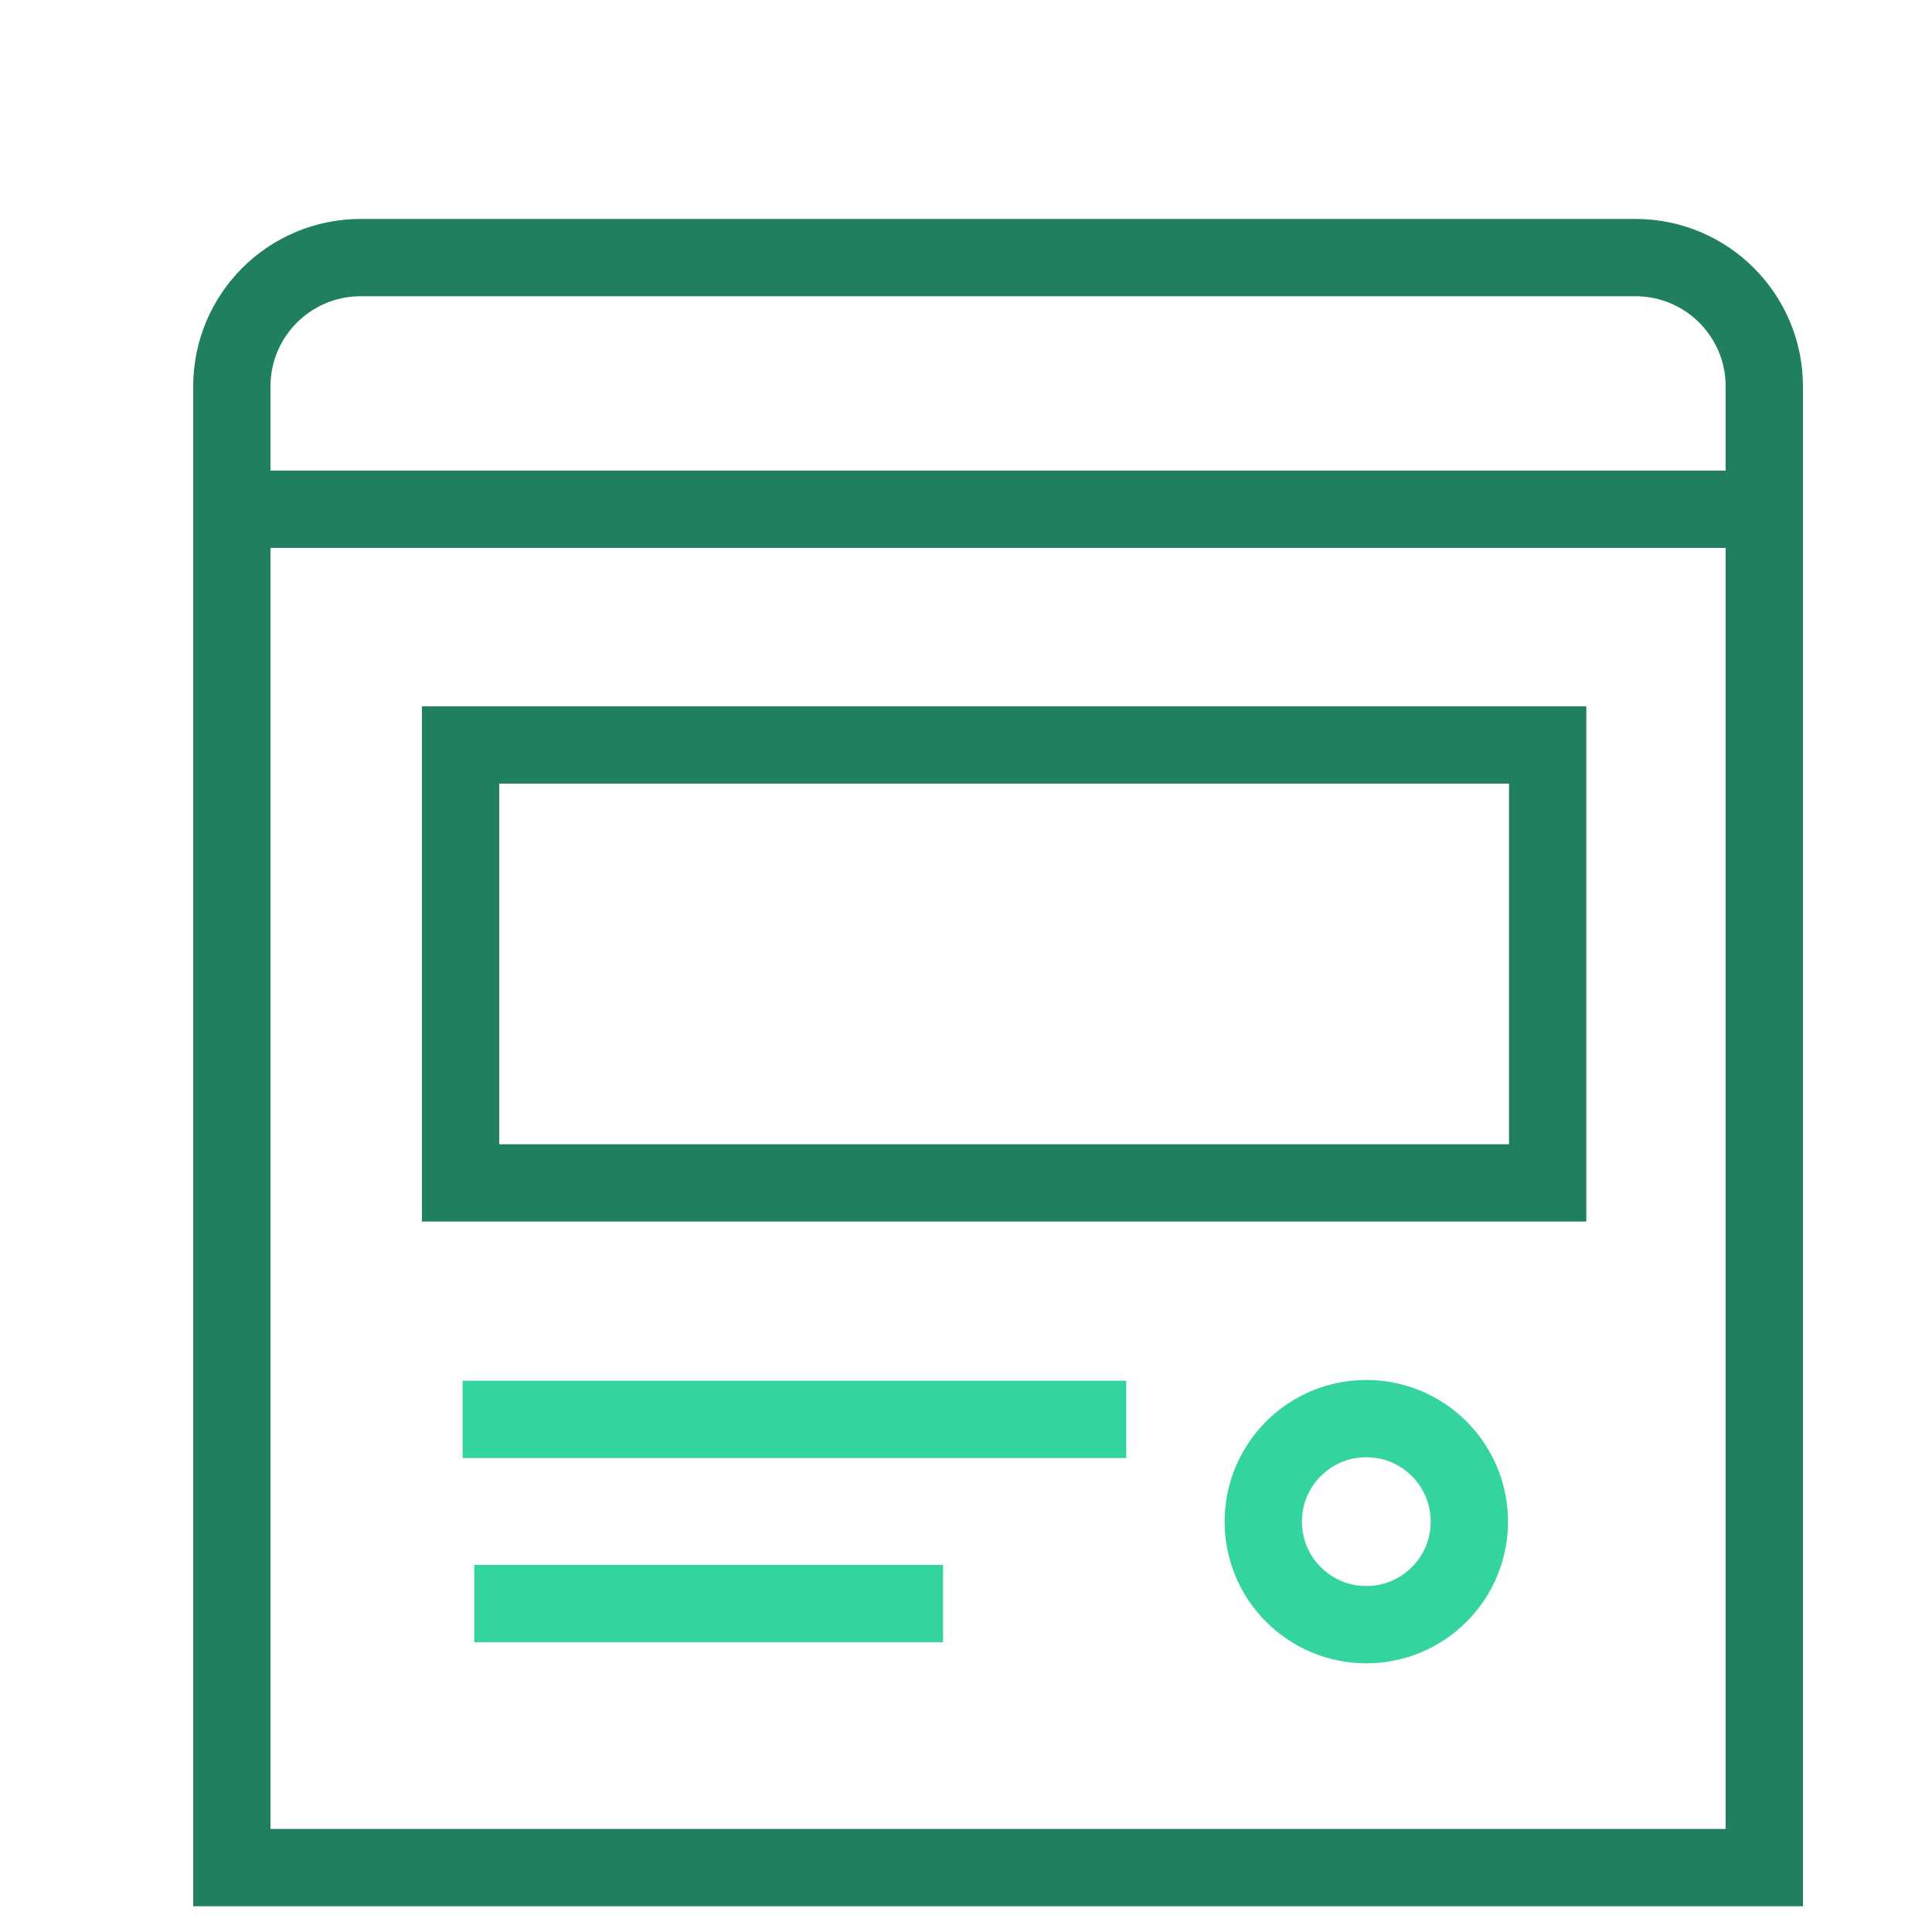
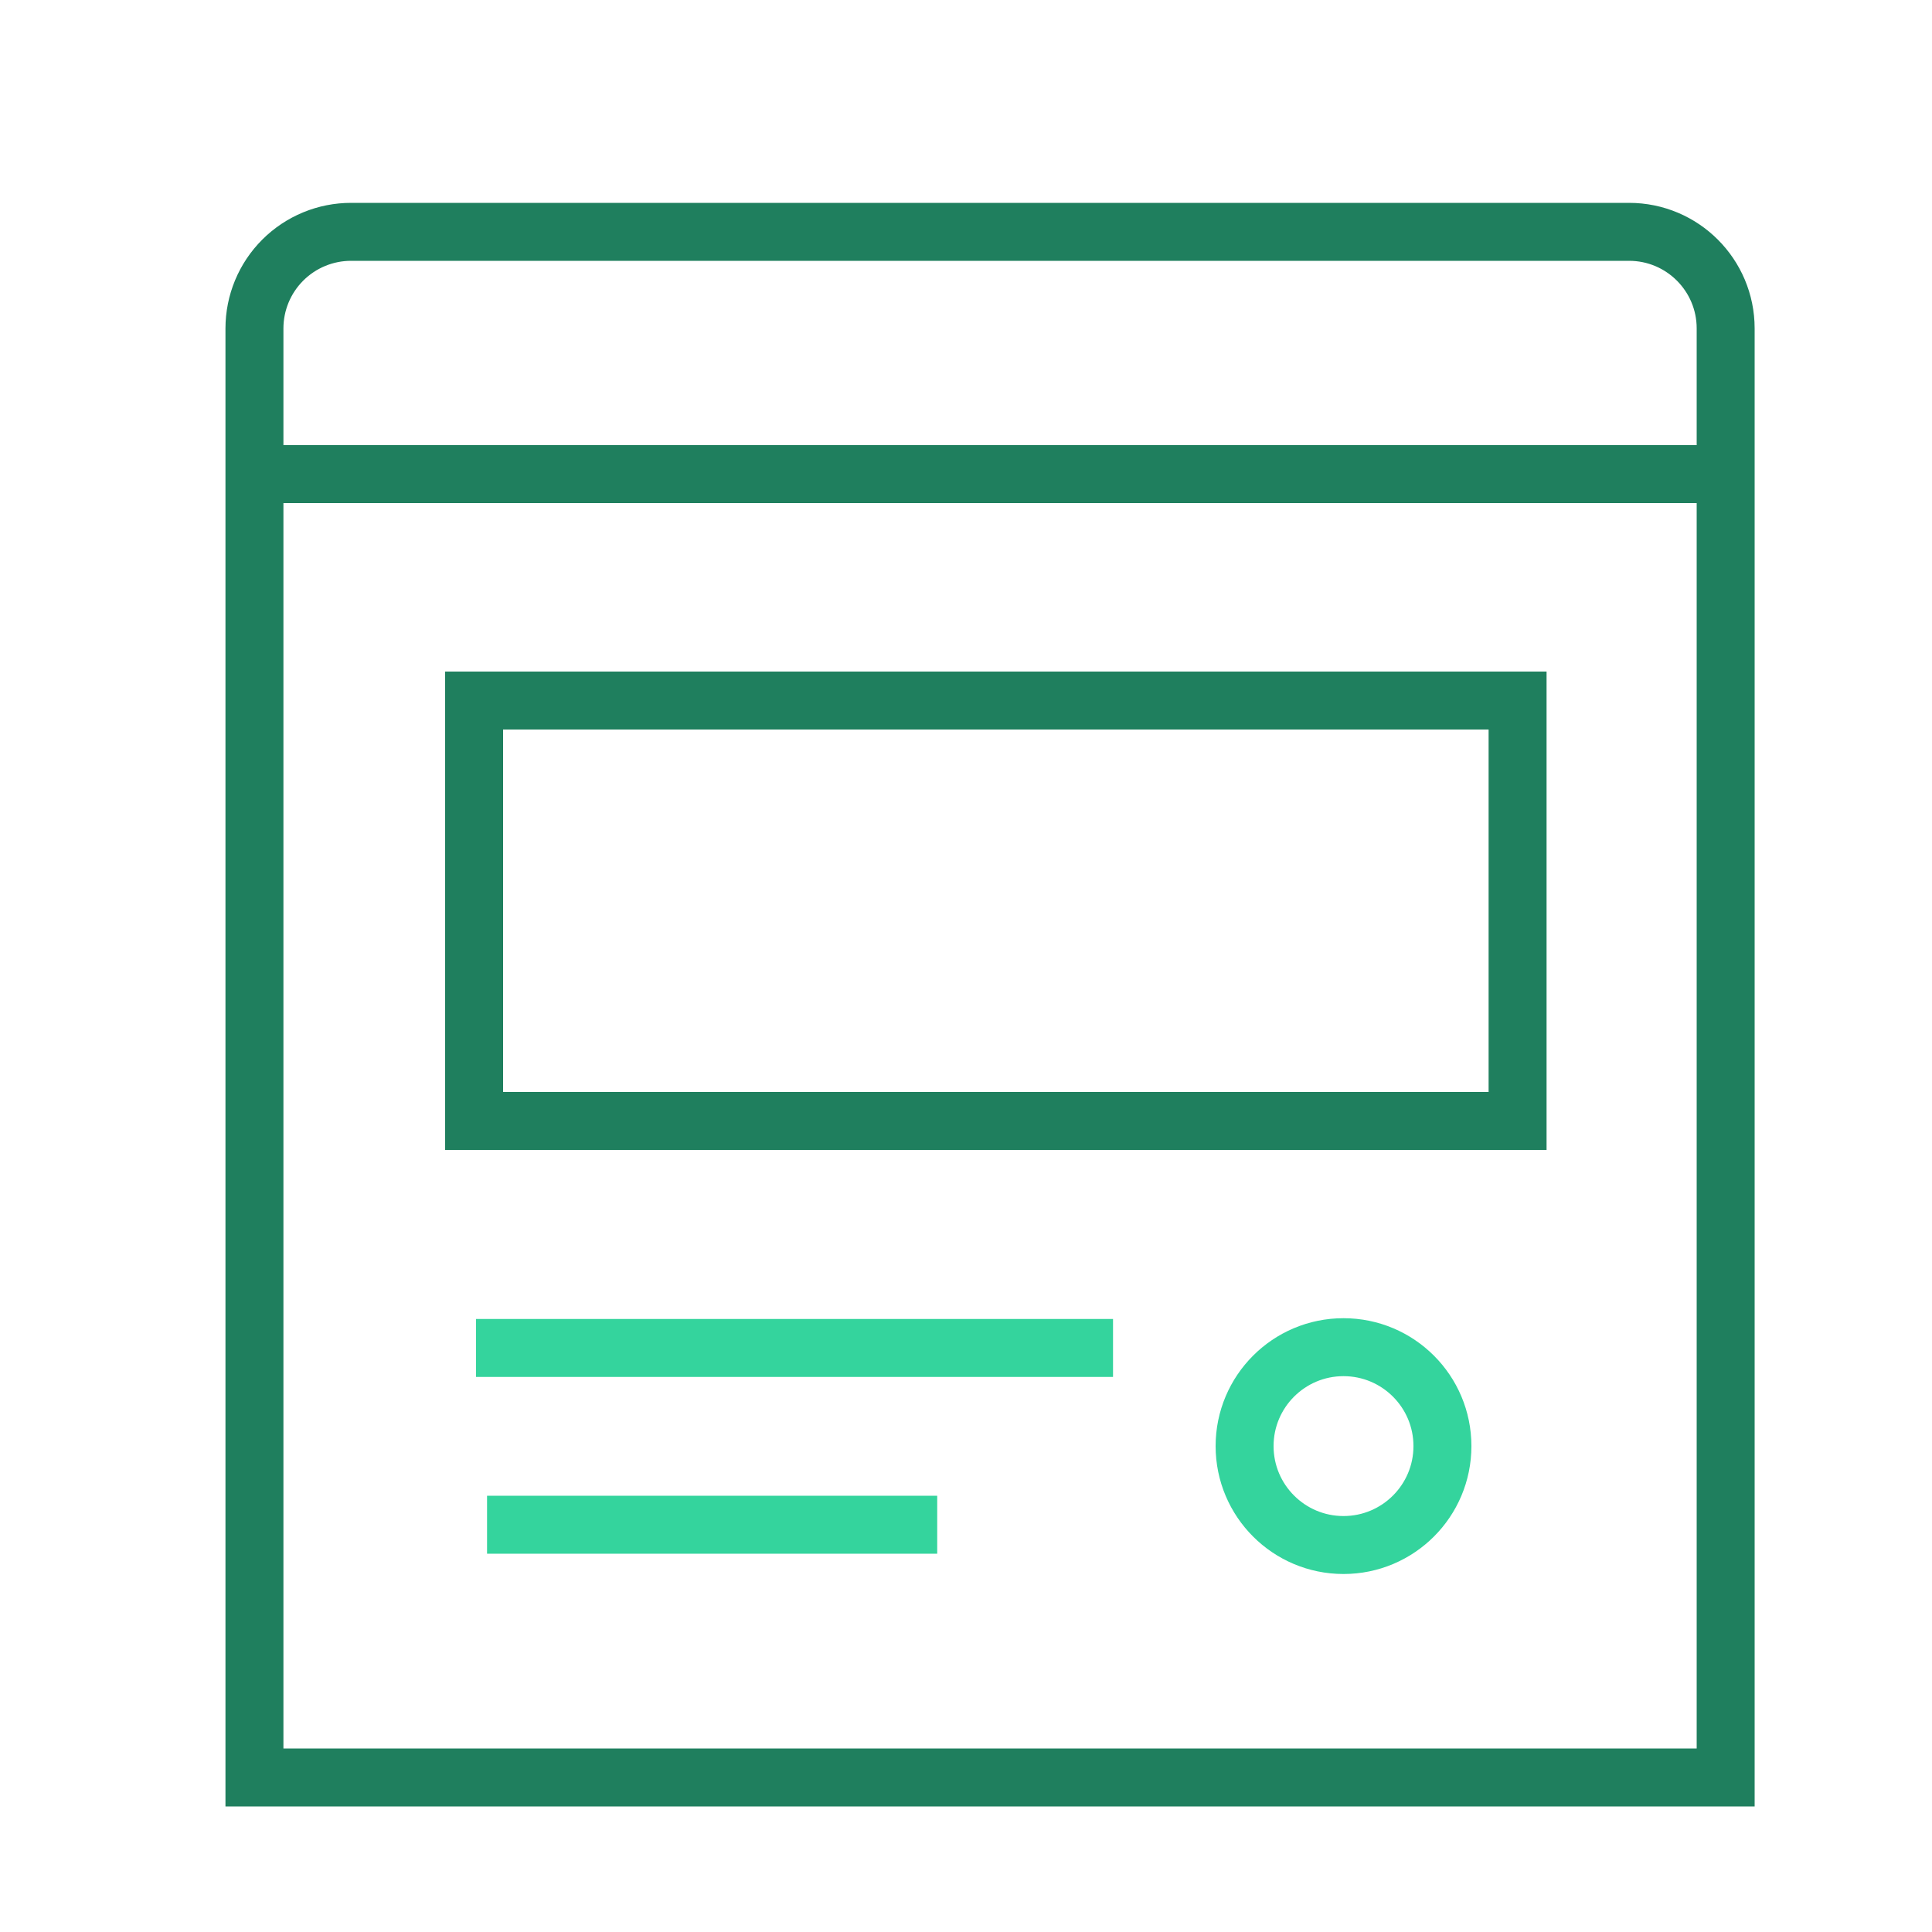
- <svg xmlns="http://www.w3.org/2000/svg" viewBox="0 0 75 75">
+ <svg xmlns="http://www.w3.org/2000/svg" viewBox="0 0 100 100">
  <g id="icon-strategy">
-     <path d="M14,10H63.49a5,5,0,0,1,5,5V72.5a0,0,0,0,1,0,0H9a0,0,0,0,1,0,0V15A5,5,0,0,1,14,10Z" style="fill:none;stroke:#1f7f5e;stroke-miterlimit:10;stroke-width:3px" />
-     <line x1="9" y1="19.77" x2="68.5" y2="19.77" style="fill:none;stroke:#1f7f5e;stroke-miterlimit:10;stroke-width:3px" />
-     <rect x="17.88" y="28.92" width="42.2" height="17" style="fill:none;stroke:#1f7f5e;stroke-miterlimit:10;stroke-width:3px" />
-     <line x1="17.96" y1="55.1" x2="43.72" y2="55.1" style="fill:none;stroke:#34d49d;stroke-miterlimit:10;stroke-width:3px" />
-     <line x1="18.41" y1="62.25" x2="36.61" y2="62.25" style="fill:none;stroke:#34d49d;stroke-miterlimit:10;stroke-width:3px" />
-     <circle cx="53.04" cy="59.07" r="4" style="fill:none;stroke:#34d49d;stroke-miterlimit:10;stroke-width:3px" />
+     <path d="M18.18,12H84.32a5,5,0,0,1,5,5V92a0,0,0,0,1,0,0H13.17a0,0,0,0,1,0,0V17A5,5,0,0,1,18.18,12Z" style="fill:none;stroke:#1f7f5e;stroke-miterlimit:10;stroke-width:3px" />
+     <line x1="13.17" y1="24.54" x2="89.33" y2="24.54" style="fill:none;stroke:#1f7f5e;stroke-miterlimit:10;stroke-width:3px" />
+     <rect x="24.54" y="36.26" width="54.01" height="21.76" style="fill:none;stroke:#1f7f5e;stroke-miterlimit:10;stroke-width:3px" />
+     <line x1="24.64" y1="69.77" x2="57.61" y2="69.77" style="fill:none;stroke:#34d49d;stroke-miterlimit:10;stroke-width:3px" />
+     <line x1="25.21" y1="78.92" x2="48.51" y2="78.92" style="fill:none;stroke:#34d49d;stroke-miterlimit:10;stroke-width:3px" />
+     <circle cx="69.54" cy="74.85" r="5.12" style="fill:none;stroke:#34d49d;stroke-miterlimit:10;stroke-width:3px" />
  </g>
</svg>
